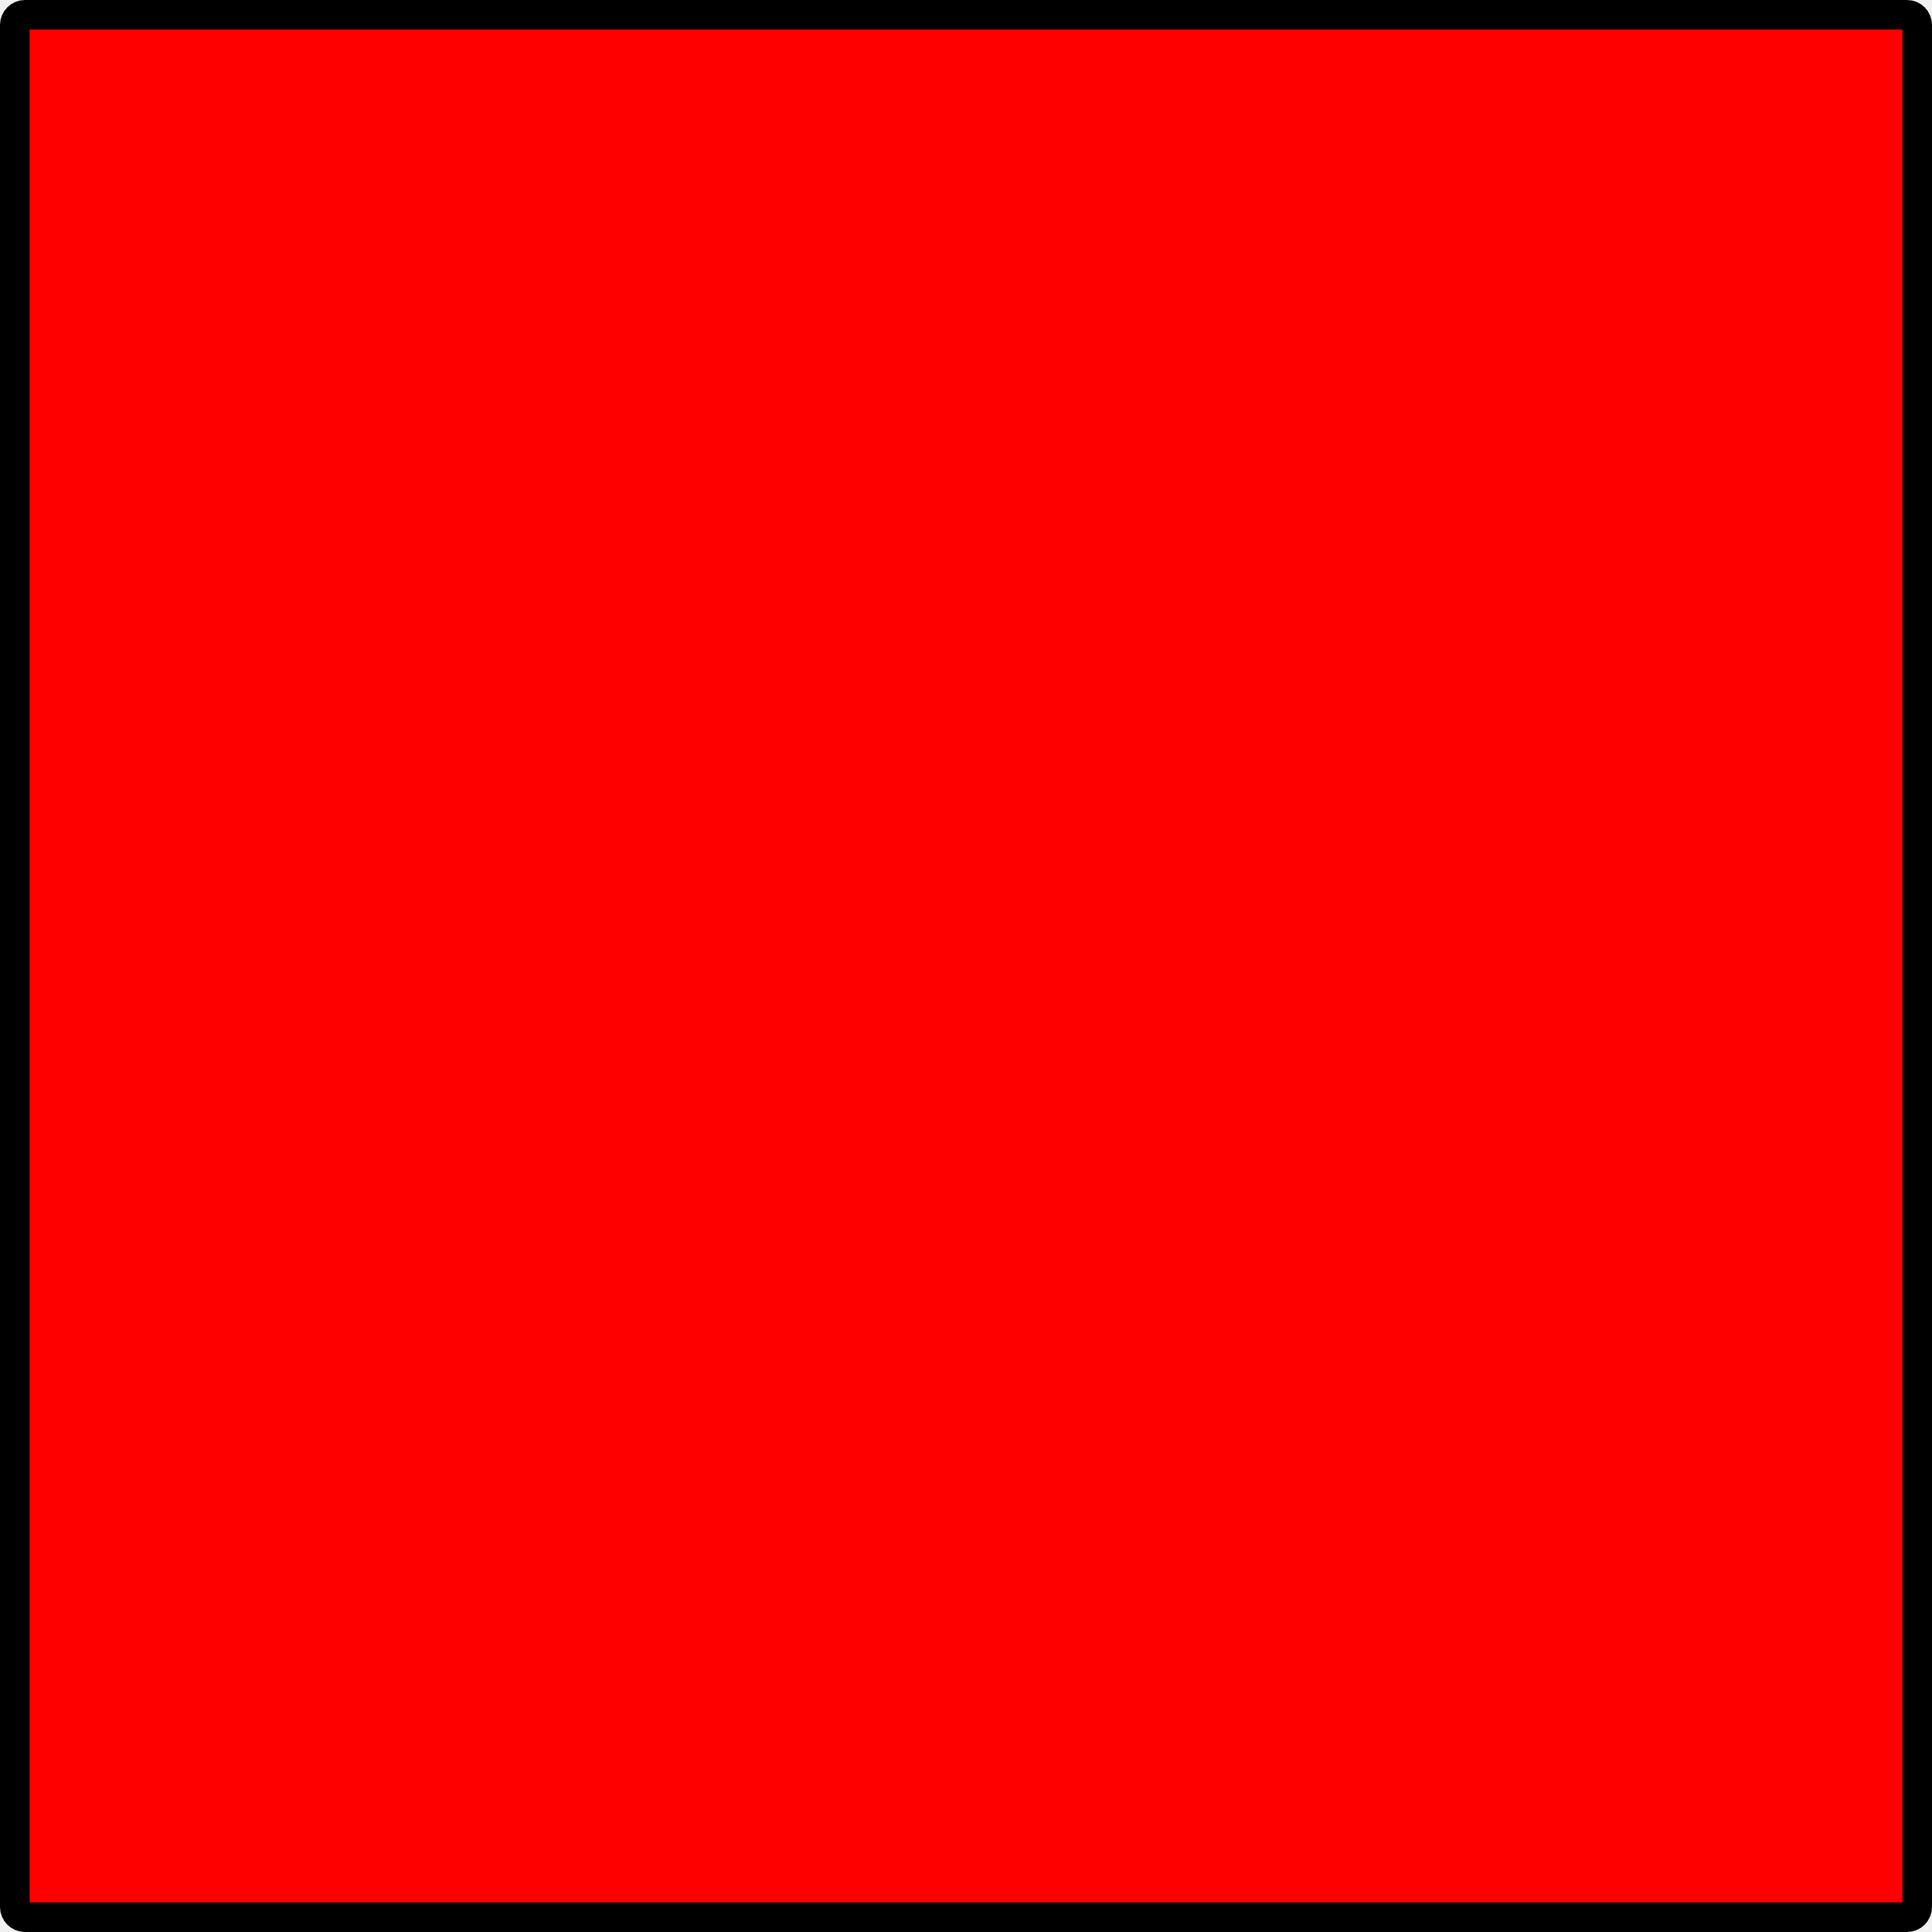
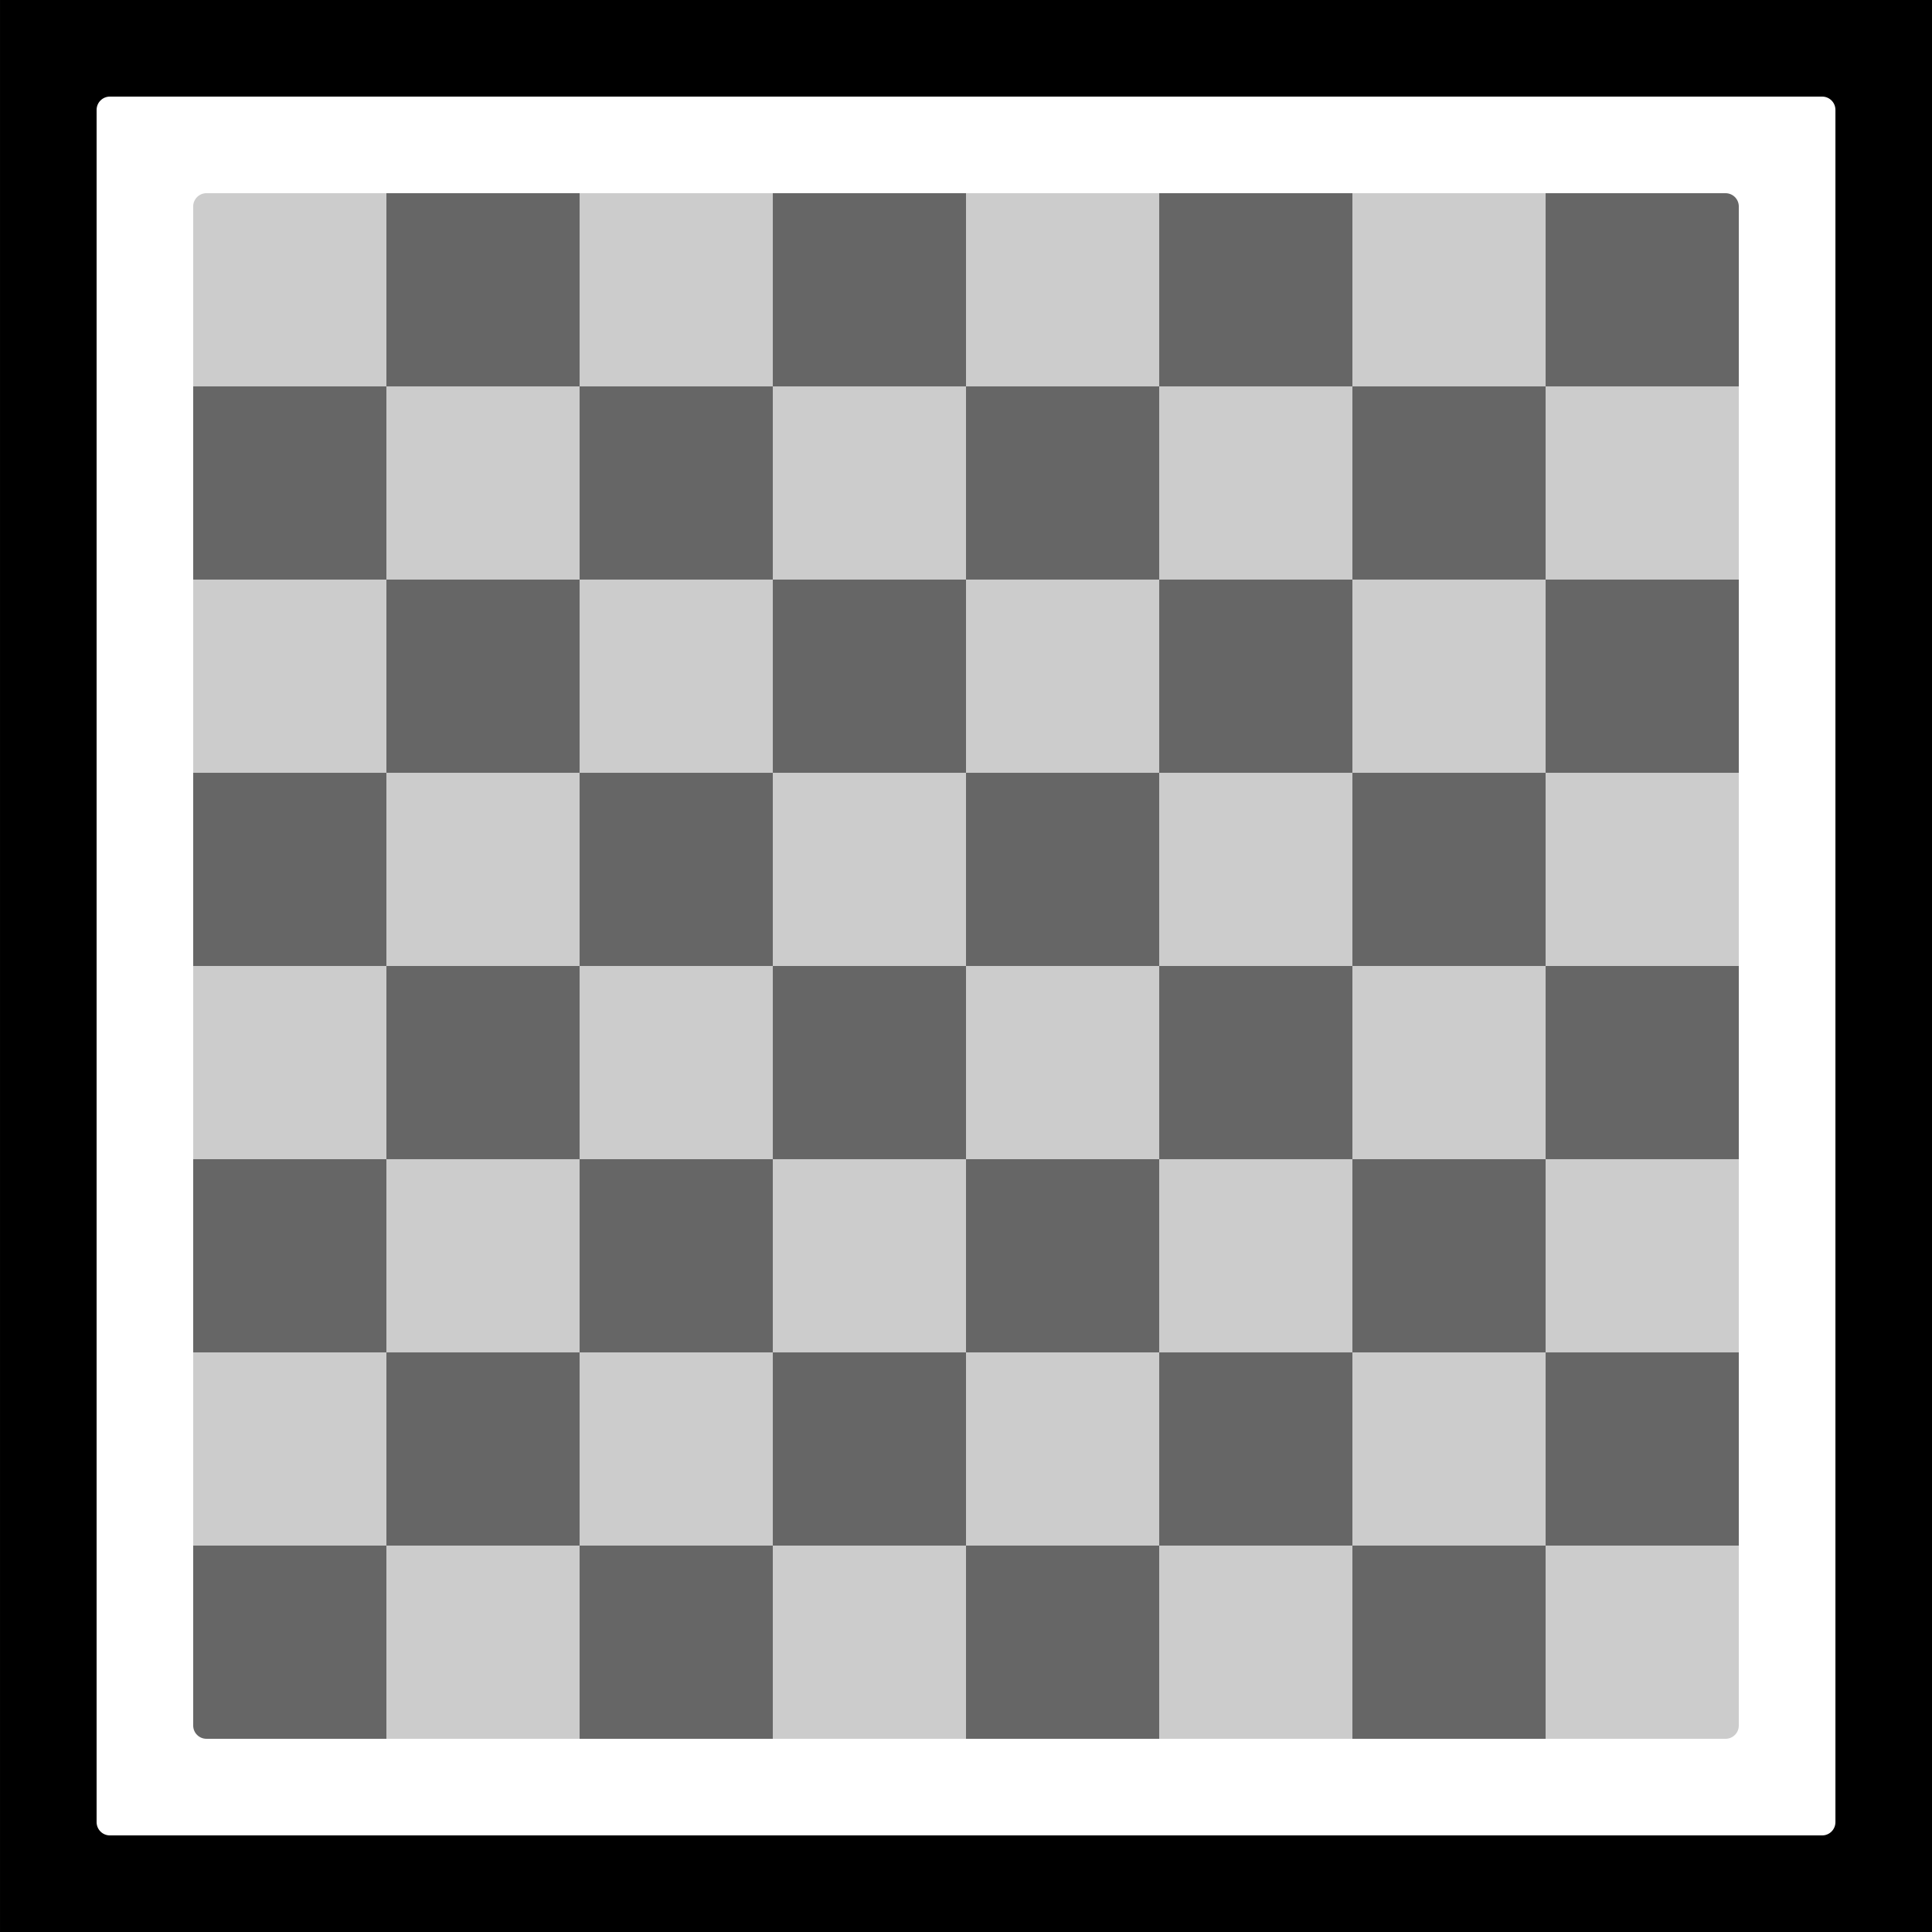
- <svg xmlns="http://www.w3.org/2000/svg" width="36.85mm" height="36.85mm" viewBox="0 0 130.571 130.571" id="svg2" version="1.1">
+ <svg xmlns="http://www.w3.org/2000/svg" width="28.222mm" height="28.222mm" viewBox="0 0 100 100" id="svg2" version="1.1">
  <defs id="defs4" />
-   <g id="layer1" transform="translate(-216.1429,-368.5051)">
-     <rect style="color:#000000;clip-rule:nonzero;display:inline;overflow:visible;visibility:visible;opacity:1;isolation:auto;mix-blend-mode:normal;color-interpolation:sRGB;color-interpolation-filters:linearRGB;solid-color:#000000;solid-opacity:1;fill:#ff0000;fill-opacity:1;fill-rule:nonzero;stroke:#000000;stroke-width:2;stroke-linecap:round;stroke-linejoin:round;stroke-miterlimit:4;stroke-dasharray:none;stroke-dashoffset:0;stroke-opacity:1;marker:none;color-rendering:auto;image-rendering:auto;shape-rendering:auto;text-rendering:auto;enable-background:accumulate" id="rect4136" width="128.571" height="128.571" x="217.143" y="369.505" rx="0.688" ry="0.688" />
+   <g id="layer1" transform="translate(-224.2266,-381.3963)">
+     <rect style="color:#000000;clip-rule:nonzero;display:inline;overflow:visible;visibility:visible;opacity:1;isolation:auto;mix-blend-mode:normal;color-interpolation:sRGB;color-interpolation-filters:linearRGB;solid-color:#000000;solid-opacity:1;fill:#666666;fill-opacity:1;fill-rule:nonzero;stroke:none;stroke-width:5;stroke-linecap:butt;stroke-linejoin:round;stroke-miterlimit:4;stroke-dasharray:none;stroke-dashoffset:0;stroke-opacity:1;marker:none;color-rendering:auto;image-rendering:auto;shape-rendering:auto;text-rendering:auto;enable-background:accumulate" id="rect4172" width="10" height="10" x="-314.227" y="391.396" rx="0" ry="0" transform="scale(-1,1)" />
+     <rect style="color:#000000;clip-rule:nonzero;display:inline;overflow:visible;visibility:visible;opacity:1;isolation:auto;mix-blend-mode:normal;color-interpolation:sRGB;color-interpolation-filters:linearRGB;solid-color:#000000;solid-opacity:1;fill:#cccccc;fill-opacity:1;fill-rule:nonzero;stroke:none;stroke-width:5;stroke-linecap:butt;stroke-linejoin:round;stroke-miterlimit:4;stroke-dasharray:none;stroke-dashoffset:0;stroke-opacity:1;marker:none;color-rendering:auto;image-rendering:auto;shape-rendering:auto;text-rendering:auto;enable-background:accumulate" id="rect4174" width="10" height="10" x="-304.227" y="391.396" rx="0" ry="0" transform="scale(-1,1)" />
+     <rect ry="0" rx="0" y="391.396" x="-294.227" height="10" width="10" id="rect4176" style="color:#000000;clip-rule:nonzero;display:inline;overflow:visible;visibility:visible;opacity:1;isolation:auto;mix-blend-mode:normal;color-interpolation:sRGB;color-interpolation-filters:linearRGB;solid-color:#000000;solid-opacity:1;fill:#666666;fill-opacity:1;fill-rule:nonzero;stroke:none;stroke-width:5;stroke-linecap:butt;stroke-linejoin:round;stroke-miterlimit:4;stroke-dasharray:none;stroke-dashoffset:0;stroke-opacity:1;marker:none;color-rendering:auto;image-rendering:auto;shape-rendering:auto;text-rendering:auto;enable-background:accumulate" transform="scale(-1,1)" />
+     <rect ry="0" rx="0" y="391.396" x="-284.227" height="10" width="10" id="rect4178" style="color:#000000;clip-rule:nonzero;display:inline;overflow:visible;visibility:visible;opacity:1;isolation:auto;mix-blend-mode:normal;color-interpolation:sRGB;color-interpolation-filters:linearRGB;solid-color:#000000;solid-opacity:1;fill:#cccccc;fill-opacity:1;fill-rule:nonzero;stroke:none;stroke-width:5;stroke-linecap:butt;stroke-linejoin:round;stroke-miterlimit:4;stroke-dasharray:none;stroke-dashoffset:0;stroke-opacity:1;marker:none;color-rendering:auto;image-rendering:auto;shape-rendering:auto;text-rendering:auto;enable-background:accumulate" transform="scale(-1,1)" />
+     <rect style="color:#000000;clip-rule:nonzero;display:inline;overflow:visible;visibility:visible;opacity:1;isolation:auto;mix-blend-mode:normal;color-interpolation:sRGB;color-interpolation-filters:linearRGB;solid-color:#000000;solid-opacity:1;fill:#666666;fill-opacity:1;fill-rule:nonzero;stroke:none;stroke-width:5;stroke-linecap:butt;stroke-linejoin:round;stroke-miterlimit:4;stroke-dasharray:none;stroke-dashoffset:0;stroke-opacity:1;marker:none;color-rendering:auto;image-rendering:auto;shape-rendering:auto;text-rendering:auto;enable-background:accumulate" id="rect4180" width="10" height="10" x="-274.227" y="391.396" rx="0" ry="0" transform="scale(-1,1)" />
+     <rect style="color:#000000;clip-rule:nonzero;display:inline;overflow:visible;visibility:visible;opacity:1;isolation:auto;mix-blend-mode:normal;color-interpolation:sRGB;color-interpolation-filters:linearRGB;solid-color:#000000;solid-opacity:1;fill:#cccccc;fill-opacity:1;fill-rule:nonzero;stroke:none;stroke-width:5;stroke-linecap:butt;stroke-linejoin:round;stroke-miterlimit:4;stroke-dasharray:none;stroke-dashoffset:0;stroke-opacity:1;marker:none;color-rendering:auto;image-rendering:auto;shape-rendering:auto;text-rendering:auto;enable-background:accumulate" id="rect4182" width="10" height="10" x="-264.227" y="391.396" rx="0" ry="0" transform="scale(-1,1)" />
+     <rect ry="0" rx="0" y="391.396" x="-254.227" height="10" width="10" id="rect4184" style="color:#000000;clip-rule:nonzero;display:inline;overflow:visible;visibility:visible;opacity:1;isolation:auto;mix-blend-mode:normal;color-interpolation:sRGB;color-interpolation-filters:linearRGB;solid-color:#000000;solid-opacity:1;fill:#666666;fill-opacity:1;fill-rule:nonzero;stroke:none;stroke-width:5;stroke-linecap:butt;stroke-linejoin:round;stroke-miterlimit:4;stroke-dasharray:none;stroke-dashoffset:0;stroke-opacity:1;marker:none;color-rendering:auto;image-rendering:auto;shape-rendering:auto;text-rendering:auto;enable-background:accumulate" transform="scale(-1,1)" />
+     <rect ry="0" rx="0" y="391.396" x="-244.227" height="10" width="10" id="rect4186" style="color:#000000;clip-rule:nonzero;display:inline;overflow:visible;visibility:visible;opacity:1;isolation:auto;mix-blend-mode:normal;color-interpolation:sRGB;color-interpolation-filters:linearRGB;solid-color:#000000;solid-opacity:1;fill:#cccccc;fill-opacity:1;fill-rule:nonzero;stroke:none;stroke-width:5;stroke-linecap:butt;stroke-linejoin:round;stroke-miterlimit:4;stroke-dasharray:none;stroke-dashoffset:0;stroke-opacity:1;marker:none;color-rendering:auto;image-rendering:auto;shape-rendering:auto;text-rendering:auto;enable-background:accumulate" transform="scale(-1,1)" />
+     <rect style="color:#000000;clip-rule:nonzero;display:inline;overflow:visible;visibility:visible;opacity:1;isolation:auto;mix-blend-mode:normal;color-interpolation:sRGB;color-interpolation-filters:linearRGB;solid-color:#000000;solid-opacity:1;fill:#666666;fill-opacity:1;fill-rule:nonzero;stroke:none;stroke-width:5;stroke-linecap:butt;stroke-linejoin:round;stroke-miterlimit:4;stroke-dasharray:none;stroke-dashoffset:0;stroke-opacity:1;marker:none;color-rendering:auto;image-rendering:auto;shape-rendering:auto;text-rendering:auto;enable-background:accumulate" id="rect4192" width="10" height="10" x="234.227" y="401.396" rx="0" ry="0" />
+     <rect style="color:#000000;clip-rule:nonzero;display:inline;overflow:visible;visibility:visible;opacity:1;isolation:auto;mix-blend-mode:normal;color-interpolation:sRGB;color-interpolation-filters:linearRGB;solid-color:#000000;solid-opacity:1;fill:#cccccc;fill-opacity:1;fill-rule:nonzero;stroke:none;stroke-width:5;stroke-linecap:butt;stroke-linejoin:round;stroke-miterlimit:4;stroke-dasharray:none;stroke-dashoffset:0;stroke-opacity:1;marker:none;color-rendering:auto;image-rendering:auto;shape-rendering:auto;text-rendering:auto;enable-background:accumulate" id="rect4194" width="10" height="10" x="244.227" y="401.396" rx="0" ry="0" />
+     <rect ry="0" rx="0" y="401.396" x="254.227" height="10" width="10" id="rect4196" style="color:#000000;clip-rule:nonzero;display:inline;overflow:visible;visibility:visible;opacity:1;isolation:auto;mix-blend-mode:normal;color-interpolation:sRGB;color-interpolation-filters:linearRGB;solid-color:#000000;solid-opacity:1;fill:#666666;fill-opacity:1;fill-rule:nonzero;stroke:none;stroke-width:5;stroke-linecap:butt;stroke-linejoin:round;stroke-miterlimit:4;stroke-dasharray:none;stroke-dashoffset:0;stroke-opacity:1;marker:none;color-rendering:auto;image-rendering:auto;shape-rendering:auto;text-rendering:auto;enable-background:accumulate" />
+     <rect ry="0" rx="0" y="401.396" x="264.227" height="10" width="10" id="rect4198" style="color:#000000;clip-rule:nonzero;display:inline;overflow:visible;visibility:visible;opacity:1;isolation:auto;mix-blend-mode:normal;color-interpolation:sRGB;color-interpolation-filters:linearRGB;solid-color:#000000;solid-opacity:1;fill:#cccccc;fill-opacity:1;fill-rule:nonzero;stroke:none;stroke-width:5;stroke-linecap:butt;stroke-linejoin:round;stroke-miterlimit:4;stroke-dasharray:none;stroke-dashoffset:0;stroke-opacity:1;marker:none;color-rendering:auto;image-rendering:auto;shape-rendering:auto;text-rendering:auto;enable-background:accumulate" />
+     <rect style="color:#000000;clip-rule:nonzero;display:inline;overflow:visible;visibility:visible;opacity:1;isolation:auto;mix-blend-mode:normal;color-interpolation:sRGB;color-interpolation-filters:linearRGB;solid-color:#000000;solid-opacity:1;fill:#666666;fill-opacity:1;fill-rule:nonzero;stroke:none;stroke-width:5;stroke-linecap:butt;stroke-linejoin:round;stroke-miterlimit:4;stroke-dasharray:none;stroke-dashoffset:0;stroke-opacity:1;marker:none;color-rendering:auto;image-rendering:auto;shape-rendering:auto;text-rendering:auto;enable-background:accumulate" id="rect4200" width="10" height="10" x="274.227" y="401.396" rx="0" ry="0" />
+     <rect style="color:#000000;clip-rule:nonzero;display:inline;overflow:visible;visibility:visible;opacity:1;isolation:auto;mix-blend-mode:normal;color-interpolation:sRGB;color-interpolation-filters:linearRGB;solid-color:#000000;solid-opacity:1;fill:#cccccc;fill-opacity:1;fill-rule:nonzero;stroke:none;stroke-width:5;stroke-linecap:butt;stroke-linejoin:round;stroke-miterlimit:4;stroke-dasharray:none;stroke-dashoffset:0;stroke-opacity:1;marker:none;color-rendering:auto;image-rendering:auto;shape-rendering:auto;text-rendering:auto;enable-background:accumulate" id="rect4202" width="10" height="10" x="284.227" y="401.396" rx="0" ry="0" />
+     <rect ry="0" rx="0" y="401.396" x="294.227" height="10" width="10" id="rect4204" style="color:#000000;clip-rule:nonzero;display:inline;overflow:visible;visibility:visible;opacity:1;isolation:auto;mix-blend-mode:normal;color-interpolation:sRGB;color-interpolation-filters:linearRGB;solid-color:#000000;solid-opacity:1;fill:#666666;fill-opacity:1;fill-rule:nonzero;stroke:none;stroke-width:5;stroke-linecap:butt;stroke-linejoin:round;stroke-miterlimit:4;stroke-dasharray:none;stroke-dashoffset:0;stroke-opacity:1;marker:none;color-rendering:auto;image-rendering:auto;shape-rendering:auto;text-rendering:auto;enable-background:accumulate" />
+     <rect ry="0" rx="0" y="401.396" x="304.227" height="10" width="10" id="rect4206" style="color:#000000;clip-rule:nonzero;display:inline;overflow:visible;visibility:visible;opacity:1;isolation:auto;mix-blend-mode:normal;color-interpolation:sRGB;color-interpolation-filters:linearRGB;solid-color:#000000;solid-opacity:1;fill:#cccccc;fill-opacity:1;fill-rule:nonzero;stroke:none;stroke-width:5;stroke-linecap:butt;stroke-linejoin:round;stroke-miterlimit:4;stroke-dasharray:none;stroke-dashoffset:0;stroke-opacity:1;marker:none;color-rendering:auto;image-rendering:auto;shape-rendering:auto;text-rendering:auto;enable-background:accumulate" />
+     <rect transform="scale(-1,1)" ry="0" rx="0" y="411.396" x="-314.227" height="10" width="10" id="rect4212" style="color:#000000;clip-rule:nonzero;display:inline;overflow:visible;visibility:visible;opacity:1;isolation:auto;mix-blend-mode:normal;color-interpolation:sRGB;color-interpolation-filters:linearRGB;solid-color:#000000;solid-opacity:1;fill:#666666;fill-opacity:1;fill-rule:nonzero;stroke:none;stroke-width:5;stroke-linecap:butt;stroke-linejoin:round;stroke-miterlimit:4;stroke-dasharray:none;stroke-dashoffset:0;stroke-opacity:1;marker:none;color-rendering:auto;image-rendering:auto;shape-rendering:auto;text-rendering:auto;enable-background:accumulate" />
+     <rect transform="scale(-1,1)" ry="0" rx="0" y="411.396" x="-304.227" height="10" width="10" id="rect4214" style="color:#000000;clip-rule:nonzero;display:inline;overflow:visible;visibility:visible;opacity:1;isolation:auto;mix-blend-mode:normal;color-interpolation:sRGB;color-interpolation-filters:linearRGB;solid-color:#000000;solid-opacity:1;fill:#cccccc;fill-opacity:1;fill-rule:nonzero;stroke:none;stroke-width:5;stroke-linecap:butt;stroke-linejoin:round;stroke-miterlimit:4;stroke-dasharray:none;stroke-dashoffset:0;stroke-opacity:1;marker:none;color-rendering:auto;image-rendering:auto;shape-rendering:auto;text-rendering:auto;enable-background:accumulate" />
+     <rect transform="scale(-1,1)" style="color:#000000;clip-rule:nonzero;display:inline;overflow:visible;visibility:visible;opacity:1;isolation:auto;mix-blend-mode:normal;color-interpolation:sRGB;color-interpolation-filters:linearRGB;solid-color:#000000;solid-opacity:1;fill:#666666;fill-opacity:1;fill-rule:nonzero;stroke:none;stroke-width:5;stroke-linecap:butt;stroke-linejoin:round;stroke-miterlimit:4;stroke-dasharray:none;stroke-dashoffset:0;stroke-opacity:1;marker:none;color-rendering:auto;image-rendering:auto;shape-rendering:auto;text-rendering:auto;enable-background:accumulate" id="rect4216" width="10" height="10" x="-294.227" y="411.396" rx="0" ry="0" />
+     <rect transform="scale(-1,1)" style="color:#000000;clip-rule:nonzero;display:inline;overflow:visible;visibility:visible;opacity:1;isolation:auto;mix-blend-mode:normal;color-interpolation:sRGB;color-interpolation-filters:linearRGB;solid-color:#000000;solid-opacity:1;fill:#cccccc;fill-opacity:1;fill-rule:nonzero;stroke:none;stroke-width:5;stroke-linecap:butt;stroke-linejoin:round;stroke-miterlimit:4;stroke-dasharray:none;stroke-dashoffset:0;stroke-opacity:1;marker:none;color-rendering:auto;image-rendering:auto;shape-rendering:auto;text-rendering:auto;enable-background:accumulate" id="rect4218" width="10" height="10" x="-284.227" y="411.396" rx="0" ry="0" />
+     <rect transform="scale(-1,1)" ry="0" rx="0" y="411.396" x="-274.227" height="10" width="10" id="rect4220" style="color:#000000;clip-rule:nonzero;display:inline;overflow:visible;visibility:visible;opacity:1;isolation:auto;mix-blend-mode:normal;color-interpolation:sRGB;color-interpolation-filters:linearRGB;solid-color:#000000;solid-opacity:1;fill:#666666;fill-opacity:1;fill-rule:nonzero;stroke:none;stroke-width:5;stroke-linecap:butt;stroke-linejoin:round;stroke-miterlimit:4;stroke-dasharray:none;stroke-dashoffset:0;stroke-opacity:1;marker:none;color-rendering:auto;image-rendering:auto;shape-rendering:auto;text-rendering:auto;enable-background:accumulate" />
+     <rect transform="scale(-1,1)" ry="0" rx="0" y="411.396" x="-264.227" height="10" width="10" id="rect4222" style="color:#000000;clip-rule:nonzero;display:inline;overflow:visible;visibility:visible;opacity:1;isolation:auto;mix-blend-mode:normal;color-interpolation:sRGB;color-interpolation-filters:linearRGB;solid-color:#000000;solid-opacity:1;fill:#cccccc;fill-opacity:1;fill-rule:nonzero;stroke:none;stroke-width:5;stroke-linecap:butt;stroke-linejoin:round;stroke-miterlimit:4;stroke-dasharray:none;stroke-dashoffset:0;stroke-opacity:1;marker:none;color-rendering:auto;image-rendering:auto;shape-rendering:auto;text-rendering:auto;enable-background:accumulate" />
+     <rect transform="scale(-1,1)" style="color:#000000;clip-rule:nonzero;display:inline;overflow:visible;visibility:visible;opacity:1;isolation:auto;mix-blend-mode:normal;color-interpolation:sRGB;color-interpolation-filters:linearRGB;solid-color:#000000;solid-opacity:1;fill:#666666;fill-opacity:1;fill-rule:nonzero;stroke:none;stroke-width:5;stroke-linecap:butt;stroke-linejoin:round;stroke-miterlimit:4;stroke-dasharray:none;stroke-dashoffset:0;stroke-opacity:1;marker:none;color-rendering:auto;image-rendering:auto;shape-rendering:auto;text-rendering:auto;enable-background:accumulate" id="rect4224" width="10" height="10" x="-254.227" y="411.396" rx="0" ry="0" />
+     <rect transform="scale(-1,1)" style="color:#000000;clip-rule:nonzero;display:inline;overflow:visible;visibility:visible;opacity:1;isolation:auto;mix-blend-mode:normal;color-interpolation:sRGB;color-interpolation-filters:linearRGB;solid-color:#000000;solid-opacity:1;fill:#cccccc;fill-opacity:1;fill-rule:nonzero;stroke:none;stroke-width:5;stroke-linecap:butt;stroke-linejoin:round;stroke-miterlimit:4;stroke-dasharray:none;stroke-dashoffset:0;stroke-opacity:1;marker:none;color-rendering:auto;image-rendering:auto;shape-rendering:auto;text-rendering:auto;enable-background:accumulate" id="rect4226" width="10" height="10" x="-244.227" y="411.396" rx="0" ry="0" />
+     <rect ry="0" rx="0" y="421.396" x="234.227" height="10" width="10" id="rect4232" style="color:#000000;clip-rule:nonzero;display:inline;overflow:visible;visibility:visible;opacity:1;isolation:auto;mix-blend-mode:normal;color-interpolation:sRGB;color-interpolation-filters:linearRGB;solid-color:#000000;solid-opacity:1;fill:#666666;fill-opacity:1;fill-rule:nonzero;stroke:none;stroke-width:5;stroke-linecap:butt;stroke-linejoin:round;stroke-miterlimit:4;stroke-dasharray:none;stroke-dashoffset:0;stroke-opacity:1;marker:none;color-rendering:auto;image-rendering:auto;shape-rendering:auto;text-rendering:auto;enable-background:accumulate" />
+     <rect ry="0" rx="0" y="421.396" x="244.227" height="10" width="10" id="rect4234" style="color:#000000;clip-rule:nonzero;display:inline;overflow:visible;visibility:visible;opacity:1;isolation:auto;mix-blend-mode:normal;color-interpolation:sRGB;color-interpolation-filters:linearRGB;solid-color:#000000;solid-opacity:1;fill:#cccccc;fill-opacity:1;fill-rule:nonzero;stroke:none;stroke-width:5;stroke-linecap:butt;stroke-linejoin:round;stroke-miterlimit:4;stroke-dasharray:none;stroke-dashoffset:0;stroke-opacity:1;marker:none;color-rendering:auto;image-rendering:auto;shape-rendering:auto;text-rendering:auto;enable-background:accumulate" />
+     <rect style="color:#000000;clip-rule:nonzero;display:inline;overflow:visible;visibility:visible;opacity:1;isolation:auto;mix-blend-mode:normal;color-interpolation:sRGB;color-interpolation-filters:linearRGB;solid-color:#000000;solid-opacity:1;fill:#666666;fill-opacity:1;fill-rule:nonzero;stroke:none;stroke-width:5;stroke-linecap:butt;stroke-linejoin:round;stroke-miterlimit:4;stroke-dasharray:none;stroke-dashoffset:0;stroke-opacity:1;marker:none;color-rendering:auto;image-rendering:auto;shape-rendering:auto;text-rendering:auto;enable-background:accumulate" id="rect4236" width="10" height="10" x="254.227" y="421.396" rx="0" ry="0" />
+     <rect style="color:#000000;clip-rule:nonzero;display:inline;overflow:visible;visibility:visible;opacity:1;isolation:auto;mix-blend-mode:normal;color-interpolation:sRGB;color-interpolation-filters:linearRGB;solid-color:#000000;solid-opacity:1;fill:#cccccc;fill-opacity:1;fill-rule:nonzero;stroke:none;stroke-width:5;stroke-linecap:butt;stroke-linejoin:round;stroke-miterlimit:4;stroke-dasharray:none;stroke-dashoffset:0;stroke-opacity:1;marker:none;color-rendering:auto;image-rendering:auto;shape-rendering:auto;text-rendering:auto;enable-background:accumulate" id="rect4238" width="10" height="10" x="264.227" y="421.396" rx="0" ry="0" />
+     <rect ry="0" rx="0" y="421.396" x="274.227" height="10" width="10" id="rect4240" style="color:#000000;clip-rule:nonzero;display:inline;overflow:visible;visibility:visible;opacity:1;isolation:auto;mix-blend-mode:normal;color-interpolation:sRGB;color-interpolation-filters:linearRGB;solid-color:#000000;solid-opacity:1;fill:#666666;fill-opacity:1;fill-rule:nonzero;stroke:none;stroke-width:5;stroke-linecap:butt;stroke-linejoin:round;stroke-miterlimit:4;stroke-dasharray:none;stroke-dashoffset:0;stroke-opacity:1;marker:none;color-rendering:auto;image-rendering:auto;shape-rendering:auto;text-rendering:auto;enable-background:accumulate" />
+     <rect ry="0" rx="0" y="421.396" x="284.227" height="10" width="10" id="rect4242" style="color:#000000;clip-rule:nonzero;display:inline;overflow:visible;visibility:visible;opacity:1;isolation:auto;mix-blend-mode:normal;color-interpolation:sRGB;color-interpolation-filters:linearRGB;solid-color:#000000;solid-opacity:1;fill:#cccccc;fill-opacity:1;fill-rule:nonzero;stroke:none;stroke-width:5;stroke-linecap:butt;stroke-linejoin:round;stroke-miterlimit:4;stroke-dasharray:none;stroke-dashoffset:0;stroke-opacity:1;marker:none;color-rendering:auto;image-rendering:auto;shape-rendering:auto;text-rendering:auto;enable-background:accumulate" />
+     <rect style="color:#000000;clip-rule:nonzero;display:inline;overflow:visible;visibility:visible;opacity:1;isolation:auto;mix-blend-mode:normal;color-interpolation:sRGB;color-interpolation-filters:linearRGB;solid-color:#000000;solid-opacity:1;fill:#666666;fill-opacity:1;fill-rule:nonzero;stroke:none;stroke-width:5;stroke-linecap:butt;stroke-linejoin:round;stroke-miterlimit:4;stroke-dasharray:none;stroke-dashoffset:0;stroke-opacity:1;marker:none;color-rendering:auto;image-rendering:auto;shape-rendering:auto;text-rendering:auto;enable-background:accumulate" id="rect4244" width="10" height="10" x="294.227" y="421.396" rx="0" ry="0" />
+     <rect style="color:#000000;clip-rule:nonzero;display:inline;overflow:visible;visibility:visible;opacity:1;isolation:auto;mix-blend-mode:normal;color-interpolation:sRGB;color-interpolation-filters:linearRGB;solid-color:#000000;solid-opacity:1;fill:#cccccc;fill-opacity:1;fill-rule:nonzero;stroke:none;stroke-width:5;stroke-linecap:butt;stroke-linejoin:round;stroke-miterlimit:4;stroke-dasharray:none;stroke-dashoffset:0;stroke-opacity:1;marker:none;color-rendering:auto;image-rendering:auto;shape-rendering:auto;text-rendering:auto;enable-background:accumulate" id="rect4246" width="10" height="10" x="304.227" y="421.396" rx="0" ry="0" />
+     <rect style="color:#000000;clip-rule:nonzero;display:inline;overflow:visible;visibility:visible;opacity:1;isolation:auto;mix-blend-mode:normal;color-interpolation:sRGB;color-interpolation-filters:linearRGB;solid-color:#000000;solid-opacity:1;fill:#666666;fill-opacity:1;fill-rule:nonzero;stroke:none;stroke-width:5;stroke-linecap:butt;stroke-linejoin:round;stroke-miterlimit:4;stroke-dasharray:none;stroke-dashoffset:0;stroke-opacity:1;marker:none;color-rendering:auto;image-rendering:auto;shape-rendering:auto;text-rendering:auto;enable-background:accumulate" id="rect4252" width="10" height="10" x="-314.227" y="431.396" rx="0" ry="0" transform="scale(-1,1)" />
+     <rect style="color:#000000;clip-rule:nonzero;display:inline;overflow:visible;visibility:visible;opacity:1;isolation:auto;mix-blend-mode:normal;color-interpolation:sRGB;color-interpolation-filters:linearRGB;solid-color:#000000;solid-opacity:1;fill:#cccccc;fill-opacity:1;fill-rule:nonzero;stroke:none;stroke-width:5;stroke-linecap:butt;stroke-linejoin:round;stroke-miterlimit:4;stroke-dasharray:none;stroke-dashoffset:0;stroke-opacity:1;marker:none;color-rendering:auto;image-rendering:auto;shape-rendering:auto;text-rendering:auto;enable-background:accumulate" id="rect4254" width="10" height="10" x="-304.227" y="431.396" rx="0" ry="0" transform="scale(-1,1)" />
+     <rect ry="0" rx="0" y="431.396" x="-294.227" height="10" width="10" id="rect4256" style="color:#000000;clip-rule:nonzero;display:inline;overflow:visible;visibility:visible;opacity:1;isolation:auto;mix-blend-mode:normal;color-interpolation:sRGB;color-interpolation-filters:linearRGB;solid-color:#000000;solid-opacity:1;fill:#666666;fill-opacity:1;fill-rule:nonzero;stroke:none;stroke-width:5;stroke-linecap:butt;stroke-linejoin:round;stroke-miterlimit:4;stroke-dasharray:none;stroke-dashoffset:0;stroke-opacity:1;marker:none;color-rendering:auto;image-rendering:auto;shape-rendering:auto;text-rendering:auto;enable-background:accumulate" transform="scale(-1,1)" />
+     <rect ry="0" rx="0" y="431.396" x="-284.227" height="10" width="10" id="rect4258" style="color:#000000;clip-rule:nonzero;display:inline;overflow:visible;visibility:visible;opacity:1;isolation:auto;mix-blend-mode:normal;color-interpolation:sRGB;color-interpolation-filters:linearRGB;solid-color:#000000;solid-opacity:1;fill:#cccccc;fill-opacity:1;fill-rule:nonzero;stroke:none;stroke-width:5;stroke-linecap:butt;stroke-linejoin:round;stroke-miterlimit:4;stroke-dasharray:none;stroke-dashoffset:0;stroke-opacity:1;marker:none;color-rendering:auto;image-rendering:auto;shape-rendering:auto;text-rendering:auto;enable-background:accumulate" transform="scale(-1,1)" />
+     <rect style="color:#000000;clip-rule:nonzero;display:inline;overflow:visible;visibility:visible;opacity:1;isolation:auto;mix-blend-mode:normal;color-interpolation:sRGB;color-interpolation-filters:linearRGB;solid-color:#000000;solid-opacity:1;fill:#666666;fill-opacity:1;fill-rule:nonzero;stroke:none;stroke-width:5;stroke-linecap:butt;stroke-linejoin:round;stroke-miterlimit:4;stroke-dasharray:none;stroke-dashoffset:0;stroke-opacity:1;marker:none;color-rendering:auto;image-rendering:auto;shape-rendering:auto;text-rendering:auto;enable-background:accumulate" id="rect4260" width="10" height="10" x="-274.227" y="431.396" rx="0" ry="0" transform="scale(-1,1)" />
+     <rect style="color:#000000;clip-rule:nonzero;display:inline;overflow:visible;visibility:visible;opacity:1;isolation:auto;mix-blend-mode:normal;color-interpolation:sRGB;color-interpolation-filters:linearRGB;solid-color:#000000;solid-opacity:1;fill:#cccccc;fill-opacity:1;fill-rule:nonzero;stroke:none;stroke-width:5;stroke-linecap:butt;stroke-linejoin:round;stroke-miterlimit:4;stroke-dasharray:none;stroke-dashoffset:0;stroke-opacity:1;marker:none;color-rendering:auto;image-rendering:auto;shape-rendering:auto;text-rendering:auto;enable-background:accumulate" id="rect4262" width="10" height="10" x="-264.227" y="431.396" rx="0" ry="0" transform="scale(-1,1)" />
+     <rect ry="0" rx="0" y="431.396" x="-254.227" height="10" width="10" id="rect4264" style="color:#000000;clip-rule:nonzero;display:inline;overflow:visible;visibility:visible;opacity:1;isolation:auto;mix-blend-mode:normal;color-interpolation:sRGB;color-interpolation-filters:linearRGB;solid-color:#000000;solid-opacity:1;fill:#666666;fill-opacity:1;fill-rule:nonzero;stroke:none;stroke-width:5;stroke-linecap:butt;stroke-linejoin:round;stroke-miterlimit:4;stroke-dasharray:none;stroke-dashoffset:0;stroke-opacity:1;marker:none;color-rendering:auto;image-rendering:auto;shape-rendering:auto;text-rendering:auto;enable-background:accumulate" transform="scale(-1,1)" />
+     <rect ry="0" rx="0" y="431.396" x="-244.227" height="10" width="10" id="rect4266" style="color:#000000;clip-rule:nonzero;display:inline;overflow:visible;visibility:visible;opacity:1;isolation:auto;mix-blend-mode:normal;color-interpolation:sRGB;color-interpolation-filters:linearRGB;solid-color:#000000;solid-opacity:1;fill:#cccccc;fill-opacity:1;fill-rule:nonzero;stroke:none;stroke-width:5;stroke-linecap:butt;stroke-linejoin:round;stroke-miterlimit:4;stroke-dasharray:none;stroke-dashoffset:0;stroke-opacity:1;marker:none;color-rendering:auto;image-rendering:auto;shape-rendering:auto;text-rendering:auto;enable-background:accumulate" transform="scale(-1,1)" />
+     <rect style="color:#000000;clip-rule:nonzero;display:inline;overflow:visible;visibility:visible;opacity:1;isolation:auto;mix-blend-mode:normal;color-interpolation:sRGB;color-interpolation-filters:linearRGB;solid-color:#000000;solid-opacity:1;fill:#666666;fill-opacity:1;fill-rule:nonzero;stroke:none;stroke-width:5;stroke-linecap:butt;stroke-linejoin:round;stroke-miterlimit:4;stroke-dasharray:none;stroke-dashoffset:0;stroke-opacity:1;marker:none;color-rendering:auto;image-rendering:auto;shape-rendering:auto;text-rendering:auto;enable-background:accumulate" id="rect4272" width="10" height="10" x="234.227" y="441.396" rx="0" ry="0" />
+     <rect style="color:#000000;clip-rule:nonzero;display:inline;overflow:visible;visibility:visible;opacity:1;isolation:auto;mix-blend-mode:normal;color-interpolation:sRGB;color-interpolation-filters:linearRGB;solid-color:#000000;solid-opacity:1;fill:#cccccc;fill-opacity:1;fill-rule:nonzero;stroke:none;stroke-width:5;stroke-linecap:butt;stroke-linejoin:round;stroke-miterlimit:4;stroke-dasharray:none;stroke-dashoffset:0;stroke-opacity:1;marker:none;color-rendering:auto;image-rendering:auto;shape-rendering:auto;text-rendering:auto;enable-background:accumulate" id="rect4274" width="10" height="10" x="244.227" y="441.396" rx="0" ry="0" />
+     <rect ry="0" rx="0" y="441.396" x="254.227" height="10" width="10" id="rect4276" style="color:#000000;clip-rule:nonzero;display:inline;overflow:visible;visibility:visible;opacity:1;isolation:auto;mix-blend-mode:normal;color-interpolation:sRGB;color-interpolation-filters:linearRGB;solid-color:#000000;solid-opacity:1;fill:#666666;fill-opacity:1;fill-rule:nonzero;stroke:none;stroke-width:5;stroke-linecap:butt;stroke-linejoin:round;stroke-miterlimit:4;stroke-dasharray:none;stroke-dashoffset:0;stroke-opacity:1;marker:none;color-rendering:auto;image-rendering:auto;shape-rendering:auto;text-rendering:auto;enable-background:accumulate" />
+     <rect ry="0" rx="0" y="441.396" x="264.227" height="10" width="10" id="rect4278" style="color:#000000;clip-rule:nonzero;display:inline;overflow:visible;visibility:visible;opacity:1;isolation:auto;mix-blend-mode:normal;color-interpolation:sRGB;color-interpolation-filters:linearRGB;solid-color:#000000;solid-opacity:1;fill:#cccccc;fill-opacity:1;fill-rule:nonzero;stroke:none;stroke-width:5;stroke-linecap:butt;stroke-linejoin:round;stroke-miterlimit:4;stroke-dasharray:none;stroke-dashoffset:0;stroke-opacity:1;marker:none;color-rendering:auto;image-rendering:auto;shape-rendering:auto;text-rendering:auto;enable-background:accumulate" />
+     <rect style="color:#000000;clip-rule:nonzero;display:inline;overflow:visible;visibility:visible;opacity:1;isolation:auto;mix-blend-mode:normal;color-interpolation:sRGB;color-interpolation-filters:linearRGB;solid-color:#000000;solid-opacity:1;fill:#666666;fill-opacity:1;fill-rule:nonzero;stroke:none;stroke-width:5;stroke-linecap:butt;stroke-linejoin:round;stroke-miterlimit:4;stroke-dasharray:none;stroke-dashoffset:0;stroke-opacity:1;marker:none;color-rendering:auto;image-rendering:auto;shape-rendering:auto;text-rendering:auto;enable-background:accumulate" id="rect4280" width="10" height="10" x="274.227" y="441.396" rx="0" ry="0" />
+     <rect style="color:#000000;clip-rule:nonzero;display:inline;overflow:visible;visibility:visible;opacity:1;isolation:auto;mix-blend-mode:normal;color-interpolation:sRGB;color-interpolation-filters:linearRGB;solid-color:#000000;solid-opacity:1;fill:#cccccc;fill-opacity:1;fill-rule:nonzero;stroke:none;stroke-width:5;stroke-linecap:butt;stroke-linejoin:round;stroke-miterlimit:4;stroke-dasharray:none;stroke-dashoffset:0;stroke-opacity:1;marker:none;color-rendering:auto;image-rendering:auto;shape-rendering:auto;text-rendering:auto;enable-background:accumulate" id="rect4282" width="10" height="10" x="284.227" y="441.396" rx="0" ry="0" />
+     <rect ry="0" rx="0" y="441.396" x="294.227" height="10" width="10" id="rect4284" style="color:#000000;clip-rule:nonzero;display:inline;overflow:visible;visibility:visible;opacity:1;isolation:auto;mix-blend-mode:normal;color-interpolation:sRGB;color-interpolation-filters:linearRGB;solid-color:#000000;solid-opacity:1;fill:#666666;fill-opacity:1;fill-rule:nonzero;stroke:none;stroke-width:5;stroke-linecap:butt;stroke-linejoin:round;stroke-miterlimit:4;stroke-dasharray:none;stroke-dashoffset:0;stroke-opacity:1;marker:none;color-rendering:auto;image-rendering:auto;shape-rendering:auto;text-rendering:auto;enable-background:accumulate" />
+     <rect ry="0" rx="0" y="441.396" x="304.227" height="10" width="10" id="rect4286" style="color:#000000;clip-rule:nonzero;display:inline;overflow:visible;visibility:visible;opacity:1;isolation:auto;mix-blend-mode:normal;color-interpolation:sRGB;color-interpolation-filters:linearRGB;solid-color:#000000;solid-opacity:1;fill:#cccccc;fill-opacity:1;fill-rule:nonzero;stroke:none;stroke-width:5;stroke-linecap:butt;stroke-linejoin:round;stroke-miterlimit:4;stroke-dasharray:none;stroke-dashoffset:0;stroke-opacity:1;marker:none;color-rendering:auto;image-rendering:auto;shape-rendering:auto;text-rendering:auto;enable-background:accumulate" />
+     <rect transform="scale(-1,1)" ry="0" rx="0" y="451.396" x="-314.227" height="10" width="10" id="rect4292" style="color:#000000;clip-rule:nonzero;display:inline;overflow:visible;visibility:visible;opacity:1;isolation:auto;mix-blend-mode:normal;color-interpolation:sRGB;color-interpolation-filters:linearRGB;solid-color:#000000;solid-opacity:1;fill:#666666;fill-opacity:1;fill-rule:nonzero;stroke:none;stroke-width:5;stroke-linecap:butt;stroke-linejoin:round;stroke-miterlimit:4;stroke-dasharray:none;stroke-dashoffset:0;stroke-opacity:1;marker:none;color-rendering:auto;image-rendering:auto;shape-rendering:auto;text-rendering:auto;enable-background:accumulate" />
+     <rect transform="scale(-1,1)" ry="0" rx="0" y="451.396" x="-304.227" height="10" width="10" id="rect4294" style="color:#000000;clip-rule:nonzero;display:inline;overflow:visible;visibility:visible;opacity:1;isolation:auto;mix-blend-mode:normal;color-interpolation:sRGB;color-interpolation-filters:linearRGB;solid-color:#000000;solid-opacity:1;fill:#cccccc;fill-opacity:1;fill-rule:nonzero;stroke:none;stroke-width:5;stroke-linecap:butt;stroke-linejoin:round;stroke-miterlimit:4;stroke-dasharray:none;stroke-dashoffset:0;stroke-opacity:1;marker:none;color-rendering:auto;image-rendering:auto;shape-rendering:auto;text-rendering:auto;enable-background:accumulate" />
+     <rect transform="scale(-1,1)" style="color:#000000;clip-rule:nonzero;display:inline;overflow:visible;visibility:visible;opacity:1;isolation:auto;mix-blend-mode:normal;color-interpolation:sRGB;color-interpolation-filters:linearRGB;solid-color:#000000;solid-opacity:1;fill:#666666;fill-opacity:1;fill-rule:nonzero;stroke:none;stroke-width:5;stroke-linecap:butt;stroke-linejoin:round;stroke-miterlimit:4;stroke-dasharray:none;stroke-dashoffset:0;stroke-opacity:1;marker:none;color-rendering:auto;image-rendering:auto;shape-rendering:auto;text-rendering:auto;enable-background:accumulate" id="rect4296" width="10" height="10" x="-294.227" y="451.396" rx="0" ry="0" />
+     <rect transform="scale(-1,1)" style="color:#000000;clip-rule:nonzero;display:inline;overflow:visible;visibility:visible;opacity:1;isolation:auto;mix-blend-mode:normal;color-interpolation:sRGB;color-interpolation-filters:linearRGB;solid-color:#000000;solid-opacity:1;fill:#cccccc;fill-opacity:1;fill-rule:nonzero;stroke:none;stroke-width:5;stroke-linecap:butt;stroke-linejoin:round;stroke-miterlimit:4;stroke-dasharray:none;stroke-dashoffset:0;stroke-opacity:1;marker:none;color-rendering:auto;image-rendering:auto;shape-rendering:auto;text-rendering:auto;enable-background:accumulate" id="rect4298" width="10" height="10" x="-284.227" y="451.396" rx="0" ry="0" />
+     <rect transform="scale(-1,1)" ry="0" rx="0" y="451.396" x="-274.227" height="10" width="10" id="rect4300" style="color:#000000;clip-rule:nonzero;display:inline;overflow:visible;visibility:visible;opacity:1;isolation:auto;mix-blend-mode:normal;color-interpolation:sRGB;color-interpolation-filters:linearRGB;solid-color:#000000;solid-opacity:1;fill:#666666;fill-opacity:1;fill-rule:nonzero;stroke:none;stroke-width:5;stroke-linecap:butt;stroke-linejoin:round;stroke-miterlimit:4;stroke-dasharray:none;stroke-dashoffset:0;stroke-opacity:1;marker:none;color-rendering:auto;image-rendering:auto;shape-rendering:auto;text-rendering:auto;enable-background:accumulate" />
+     <rect transform="scale(-1,1)" ry="0" rx="0" y="451.396" x="-264.227" height="10" width="10" id="rect4302" style="color:#000000;clip-rule:nonzero;display:inline;overflow:visible;visibility:visible;opacity:1;isolation:auto;mix-blend-mode:normal;color-interpolation:sRGB;color-interpolation-filters:linearRGB;solid-color:#000000;solid-opacity:1;fill:#cccccc;fill-opacity:1;fill-rule:nonzero;stroke:none;stroke-width:5;stroke-linecap:butt;stroke-linejoin:round;stroke-miterlimit:4;stroke-dasharray:none;stroke-dashoffset:0;stroke-opacity:1;marker:none;color-rendering:auto;image-rendering:auto;shape-rendering:auto;text-rendering:auto;enable-background:accumulate" />
+     <rect transform="scale(-1,1)" style="color:#000000;clip-rule:nonzero;display:inline;overflow:visible;visibility:visible;opacity:1;isolation:auto;mix-blend-mode:normal;color-interpolation:sRGB;color-interpolation-filters:linearRGB;solid-color:#000000;solid-opacity:1;fill:#666666;fill-opacity:1;fill-rule:nonzero;stroke:none;stroke-width:5;stroke-linecap:butt;stroke-linejoin:round;stroke-miterlimit:4;stroke-dasharray:none;stroke-dashoffset:0;stroke-opacity:1;marker:none;color-rendering:auto;image-rendering:auto;shape-rendering:auto;text-rendering:auto;enable-background:accumulate" id="rect4304" width="10" height="10" x="-254.227" y="451.396" rx="0" ry="0" />
+     <rect transform="scale(-1,1)" style="color:#000000;clip-rule:nonzero;display:inline;overflow:visible;visibility:visible;opacity:1;isolation:auto;mix-blend-mode:normal;color-interpolation:sRGB;color-interpolation-filters:linearRGB;solid-color:#000000;solid-opacity:1;fill:#cccccc;fill-opacity:1;fill-rule:nonzero;stroke:none;stroke-width:5;stroke-linecap:butt;stroke-linejoin:round;stroke-miterlimit:4;stroke-dasharray:none;stroke-dashoffset:0;stroke-opacity:1;marker:none;color-rendering:auto;image-rendering:auto;shape-rendering:auto;text-rendering:auto;enable-background:accumulate" id="rect4306" width="10" height="10" x="-244.227" y="451.396" rx="0" ry="0" />
+     <rect ry="0" rx="0" y="461.396" x="234.227" height="10" width="10" id="rect4312" style="color:#000000;clip-rule:nonzero;display:inline;overflow:visible;visibility:visible;opacity:1;isolation:auto;mix-blend-mode:normal;color-interpolation:sRGB;color-interpolation-filters:linearRGB;solid-color:#000000;solid-opacity:1;fill:#666666;fill-opacity:1;fill-rule:nonzero;stroke:none;stroke-width:5;stroke-linecap:butt;stroke-linejoin:round;stroke-miterlimit:4;stroke-dasharray:none;stroke-dashoffset:0;stroke-opacity:1;marker:none;color-rendering:auto;image-rendering:auto;shape-rendering:auto;text-rendering:auto;enable-background:accumulate" />
+     <rect ry="0" rx="0" y="461.396" x="244.227" height="10" width="10" id="rect4314" style="color:#000000;clip-rule:nonzero;display:inline;overflow:visible;visibility:visible;opacity:1;isolation:auto;mix-blend-mode:normal;color-interpolation:sRGB;color-interpolation-filters:linearRGB;solid-color:#000000;solid-opacity:1;fill:#cccccc;fill-opacity:1;fill-rule:nonzero;stroke:none;stroke-width:5;stroke-linecap:butt;stroke-linejoin:round;stroke-miterlimit:4;stroke-dasharray:none;stroke-dashoffset:0;stroke-opacity:1;marker:none;color-rendering:auto;image-rendering:auto;shape-rendering:auto;text-rendering:auto;enable-background:accumulate" />
+     <rect style="color:#000000;clip-rule:nonzero;display:inline;overflow:visible;visibility:visible;opacity:1;isolation:auto;mix-blend-mode:normal;color-interpolation:sRGB;color-interpolation-filters:linearRGB;solid-color:#000000;solid-opacity:1;fill:#666666;fill-opacity:1;fill-rule:nonzero;stroke:none;stroke-width:5;stroke-linecap:butt;stroke-linejoin:round;stroke-miterlimit:4;stroke-dasharray:none;stroke-dashoffset:0;stroke-opacity:1;marker:none;color-rendering:auto;image-rendering:auto;shape-rendering:auto;text-rendering:auto;enable-background:accumulate" id="rect4316" width="10" height="10" x="254.227" y="461.396" rx="0" ry="0" />
+     <rect style="color:#000000;clip-rule:nonzero;display:inline;overflow:visible;visibility:visible;opacity:1;isolation:auto;mix-blend-mode:normal;color-interpolation:sRGB;color-interpolation-filters:linearRGB;solid-color:#000000;solid-opacity:1;fill:#cccccc;fill-opacity:1;fill-rule:nonzero;stroke:none;stroke-width:5;stroke-linecap:butt;stroke-linejoin:round;stroke-miterlimit:4;stroke-dasharray:none;stroke-dashoffset:0;stroke-opacity:1;marker:none;color-rendering:auto;image-rendering:auto;shape-rendering:auto;text-rendering:auto;enable-background:accumulate" id="rect4318" width="10" height="10" x="264.227" y="461.396" rx="0" ry="0" />
+     <rect ry="0" rx="0" y="461.396" x="274.227" height="10" width="10" id="rect4320" style="color:#000000;clip-rule:nonzero;display:inline;overflow:visible;visibility:visible;opacity:1;isolation:auto;mix-blend-mode:normal;color-interpolation:sRGB;color-interpolation-filters:linearRGB;solid-color:#000000;solid-opacity:1;fill:#666666;fill-opacity:1;fill-rule:nonzero;stroke:none;stroke-width:5;stroke-linecap:butt;stroke-linejoin:round;stroke-miterlimit:4;stroke-dasharray:none;stroke-dashoffset:0;stroke-opacity:1;marker:none;color-rendering:auto;image-rendering:auto;shape-rendering:auto;text-rendering:auto;enable-background:accumulate" />
+     <rect ry="0" rx="0" y="461.396" x="284.227" height="10" width="10" id="rect4322" style="color:#000000;clip-rule:nonzero;display:inline;overflow:visible;visibility:visible;opacity:1;isolation:auto;mix-blend-mode:normal;color-interpolation:sRGB;color-interpolation-filters:linearRGB;solid-color:#000000;solid-opacity:1;fill:#cccccc;fill-opacity:1;fill-rule:nonzero;stroke:none;stroke-width:5;stroke-linecap:butt;stroke-linejoin:round;stroke-miterlimit:4;stroke-dasharray:none;stroke-dashoffset:0;stroke-opacity:1;marker:none;color-rendering:auto;image-rendering:auto;shape-rendering:auto;text-rendering:auto;enable-background:accumulate" />
+     <rect style="color:#000000;clip-rule:nonzero;display:inline;overflow:visible;visibility:visible;opacity:1;isolation:auto;mix-blend-mode:normal;color-interpolation:sRGB;color-interpolation-filters:linearRGB;solid-color:#000000;solid-opacity:1;fill:#666666;fill-opacity:1;fill-rule:nonzero;stroke:none;stroke-width:5;stroke-linecap:butt;stroke-linejoin:round;stroke-miterlimit:4;stroke-dasharray:none;stroke-dashoffset:0;stroke-opacity:1;marker:none;color-rendering:auto;image-rendering:auto;shape-rendering:auto;text-rendering:auto;enable-background:accumulate" id="rect4324" width="10" height="10" x="294.227" y="461.396" rx="0" ry="0" />
+     <rect style="color:#000000;clip-rule:nonzero;display:inline;overflow:visible;visibility:visible;opacity:1;isolation:auto;mix-blend-mode:normal;color-interpolation:sRGB;color-interpolation-filters:linearRGB;solid-color:#000000;solid-opacity:1;fill:#cccccc;fill-opacity:1;fill-rule:nonzero;stroke:none;stroke-width:5;stroke-linecap:butt;stroke-linejoin:round;stroke-miterlimit:4;stroke-dasharray:none;stroke-dashoffset:0;stroke-opacity:1;marker:none;color-rendering:auto;image-rendering:auto;shape-rendering:auto;text-rendering:auto;enable-background:accumulate" id="rect4326" width="10" height="10" x="304.227" y="461.396" rx="0" ry="0" />
+   </g>
+   <g id="layer2" transform="translate(-8.08376,-12.8912)">
+     <path style="color:#000000;clip-rule:nonzero;display:inline;overflow:visible;visibility:visible;opacity:1;isolation:auto;mix-blend-mode:normal;color-interpolation:sRGB;color-interpolation-filters:linearRGB;solid-color:#000000;solid-opacity:1;fill:#ffffff;fill-opacity:1;fill-rule:nonzero;stroke:none;stroke-width:4;stroke-linecap:butt;stroke-linejoin:round;stroke-miterlimit:4;stroke-dasharray:none;stroke-dashoffset:0;stroke-opacity:1;marker:none;color-rendering:auto;image-rendering:auto;shape-rendering:auto;text-rendering:auto;enable-background:accumulate" d="m 11.271,15.391 c -0.381,0 -0.688,0.307 -0.688,0.688 l 0,93.625 c 0,0.381 0.307,0.688 0.688,0.688 l 93.625,0 c 0.381,0 0.688,-0.307 0.688,-0.688 l 0,-93.625 c 0,-0.381 -0.307,-0.688 -0.688,-0.688 l -93.625,0 z m 7.5,7.5 78.625,0 c 0.381,0 0.688,0.307 0.688,0.688 l 0,78.625 c 0,0.381 -0.307,0.687 -0.688,0.687 l -78.625,0 c -0.381,0 -0.688,-0.307 -0.688,-0.687 l 0,-78.625 c 0,-0.381 0.307,-0.688 0.688,-0.688 z" id="rect4241" />
+     <path transform="translate(-216.1429,-368.5051)" style="color:#000000;clip-rule:nonzero;display:inline;overflow:visible;visibility:visible;opacity:1;isolation:auto;mix-blend-mode:normal;color-interpolation:sRGB;color-interpolation-filters:linearRGB;solid-color:#000000;solid-opacity:1;fill:#000000;fill-opacity:1;fill-rule:nonzero;stroke:none;stroke-width:5;stroke-linecap:butt;stroke-linejoin:round;stroke-miterlimit:4;stroke-dasharray:none;stroke-dashoffset:0;stroke-opacity:1;marker:none;color-rendering:auto;image-rendering:auto;shape-rendering:auto;text-rendering:auto;enable-background:accumulate" d="m 224.227,381.396 0,100 100,0 0,-100 -100,0 z m 5.688,5 88.625,0 c 0.381,0 0.688,0.307 0.688,0.688 l 0,88.625 c 0,0.381 -0.307,0.688 -0.688,0.688 l -88.625,0 c -0.381,0 -0.688,-0.307 -0.688,-0.688 l 0,-88.625 c 0,-0.381 0.307,-0.688 0.688,-0.688 z" id="rect4140" />
  </g>
</svg>
